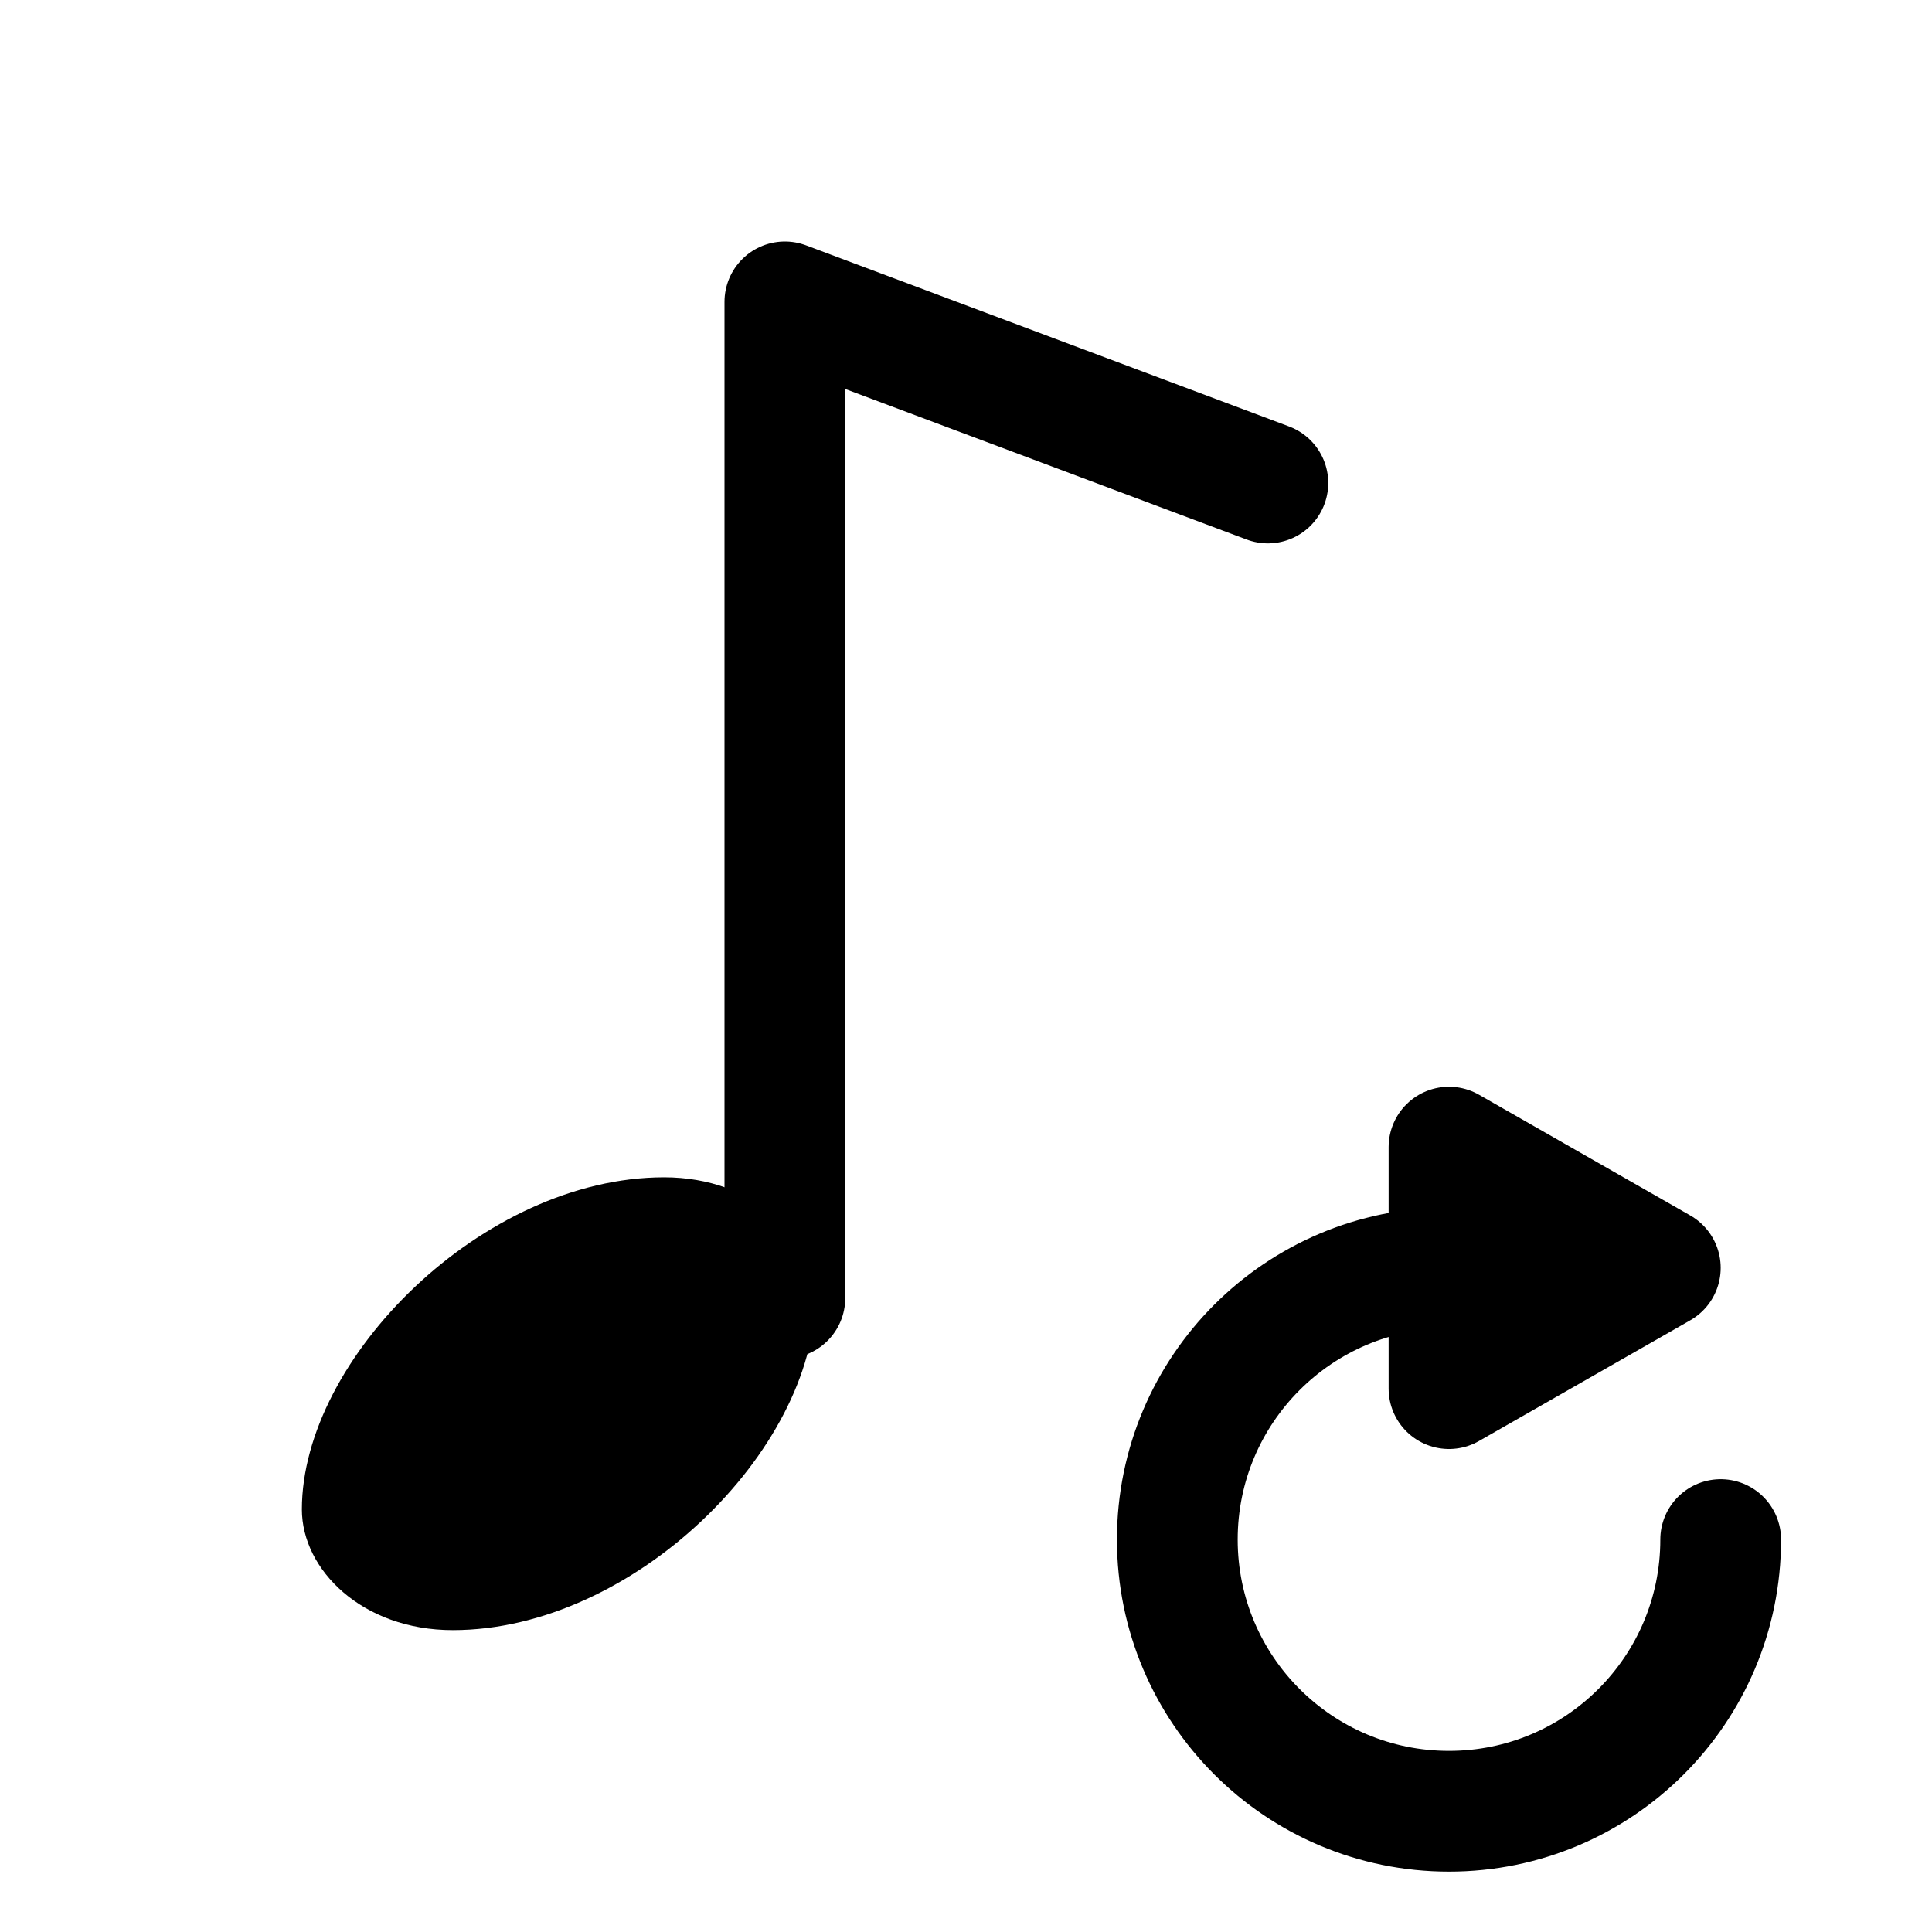
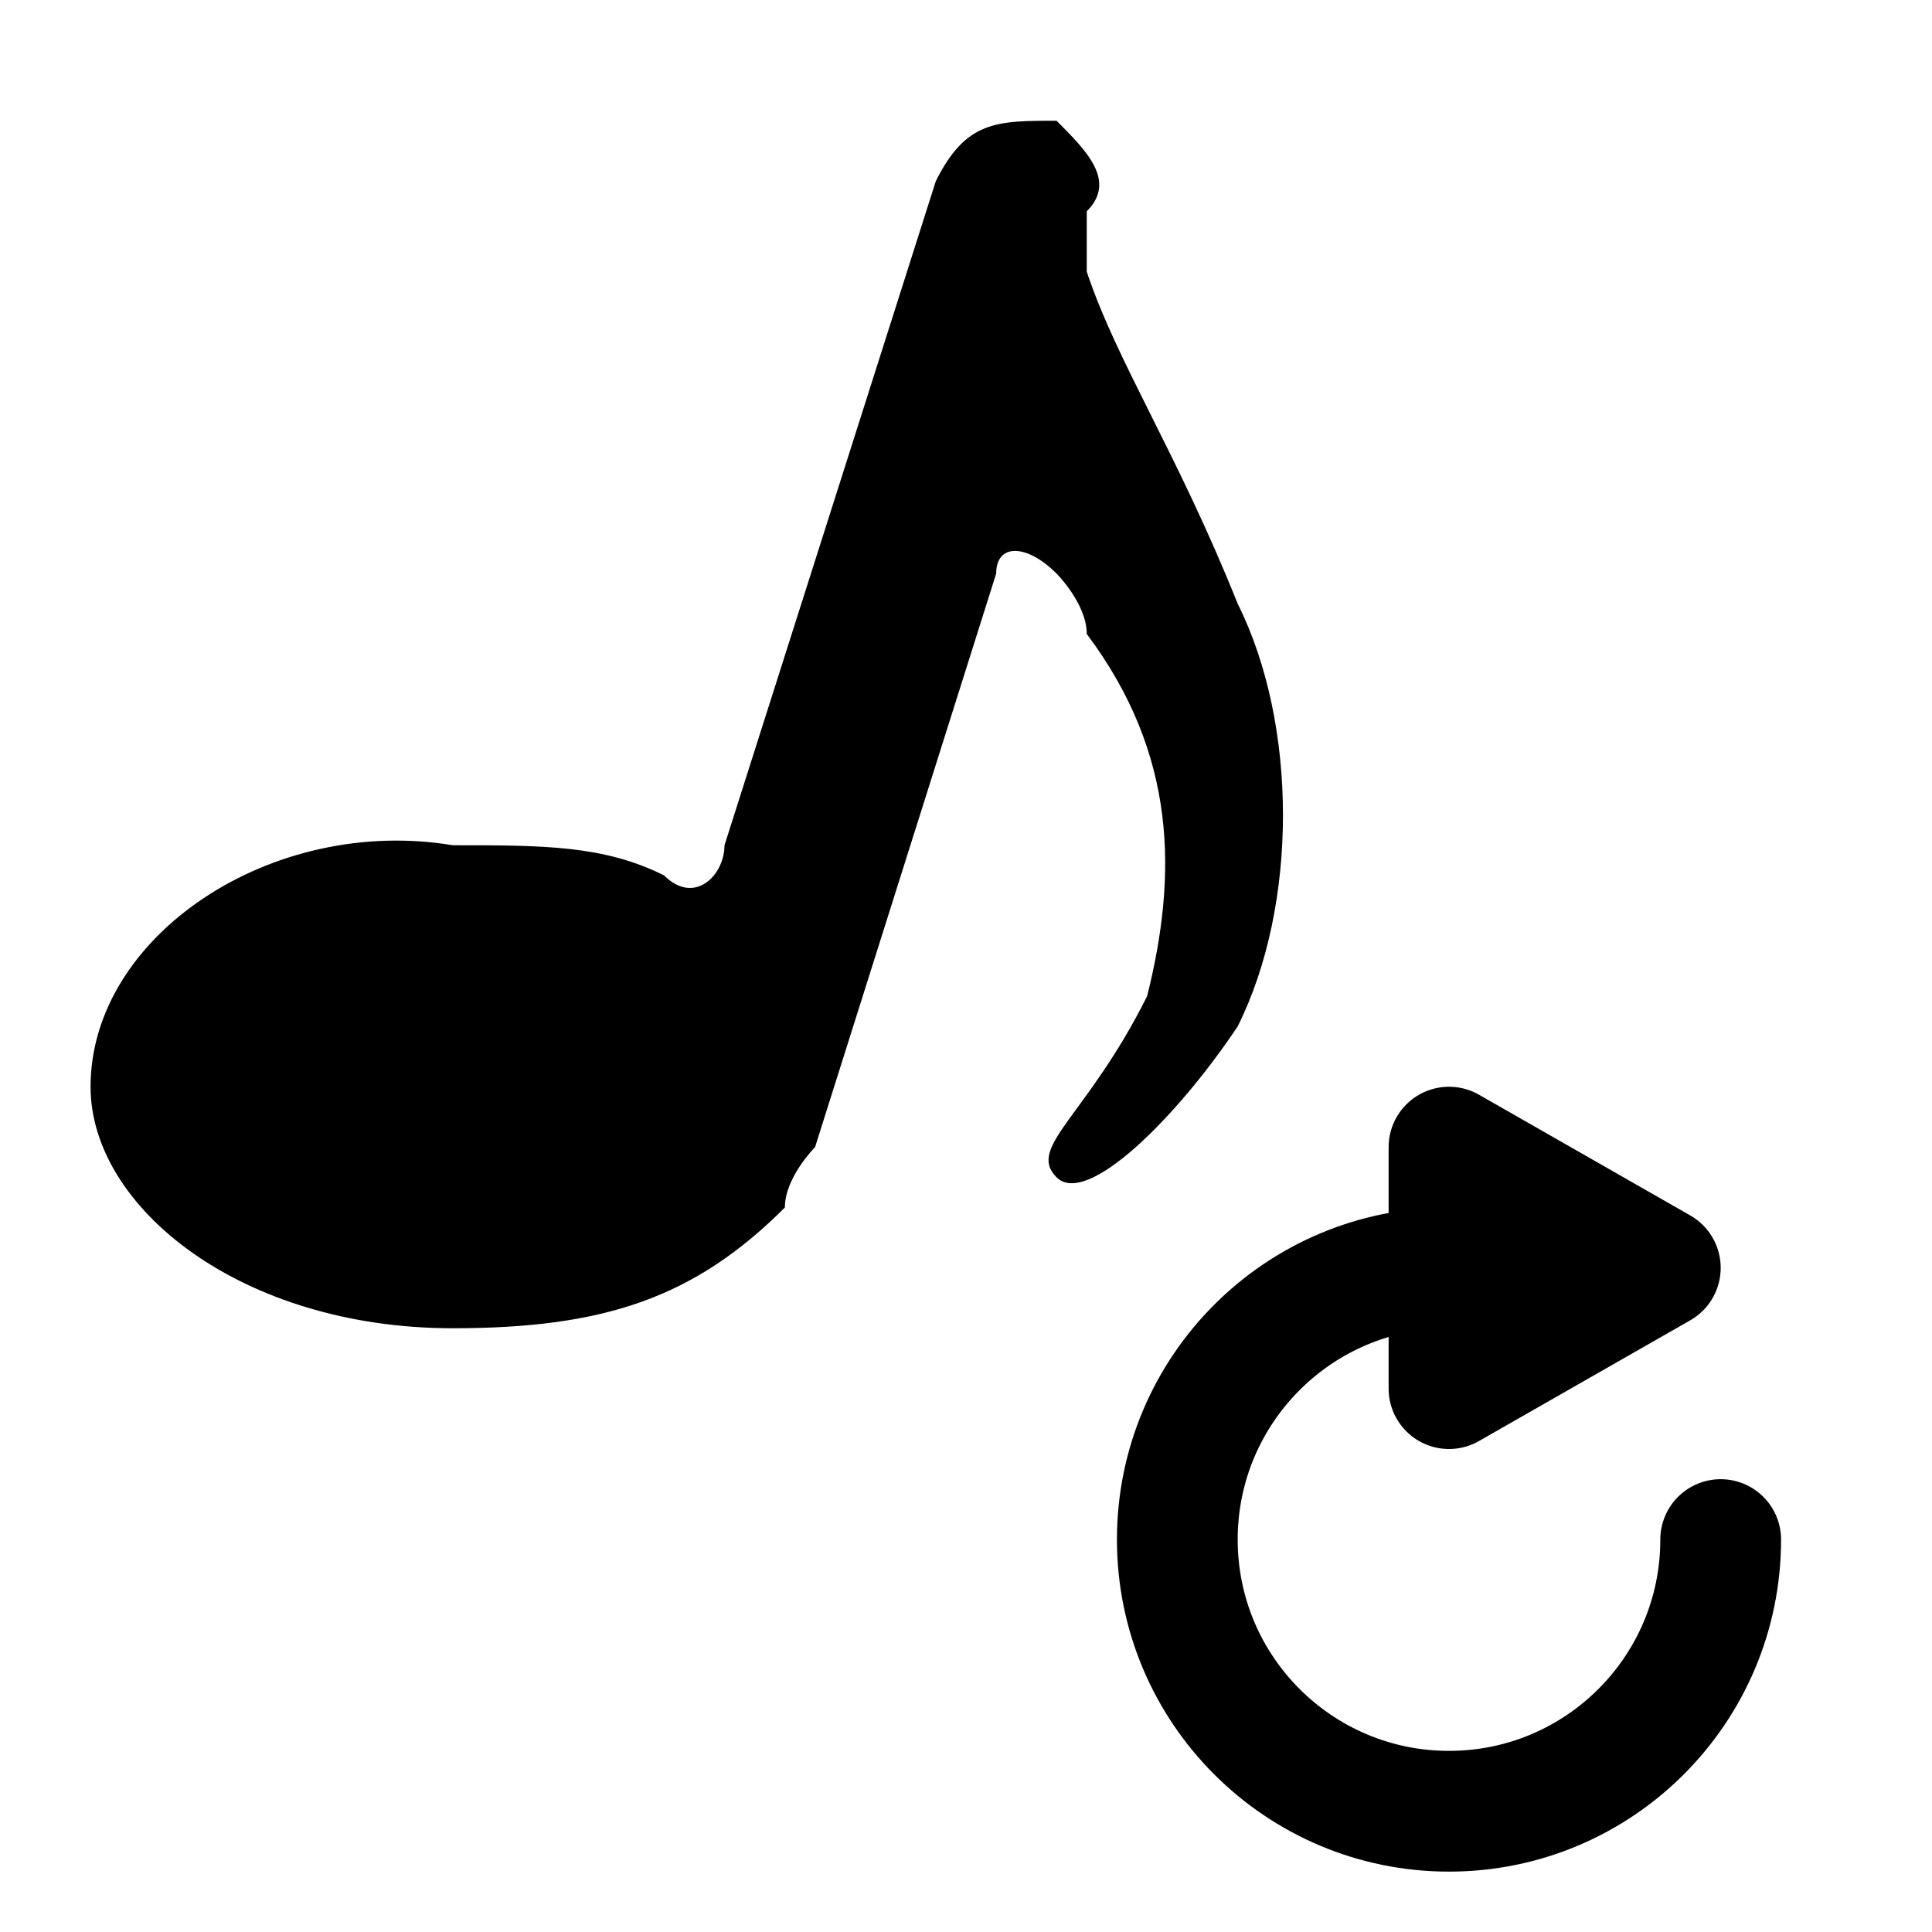
<svg xmlns="http://www.w3.org/2000/svg" width="16" height="16" viewBox="0 0 16 16" fill="none" stroke="currentColor" stroke-width="1" stroke-linecap="round" stroke-linejoin="round">
-   <path d="M6.5 10.75V2.5l4 1.5" />
-   <path d="M6.75 10.75C6.75 12 5.25 13.5 3.75 13.5C3 13.5 2.5 13 2.5 12.5C2.5 11.25 4 9.75 5.5 9.75C6.25 9.75 6.75 10.25 6.75 10.75z" fill="currentColor" stroke="none" />
+   <path d="M3.75 11C5 11 5.75 10.75 6.5 10C6.5 9.75 6.75 9.5 6.75 9.5L8.25 4.75C8.25 4.5 8.5 4.5 8.75 4.75C8.75 4.75 9 5 9 5.25C9.75 6.25 9.75 7.25 9.5 8.25C9 9.25 8.5 9.5 8.75 9.75C9 10 9.75 9.25 10.25 8.5C10.75 7.5 10.75 6 10.25 5C9.75 3.75 9.25 3 9 2.25C9 2.25 9 2 9 2L9 1.75C9.25 1.5 9 1.25 8.75 1C8.25 1 8 1 7.75 1.5L6 7C6 7.25 5.75 7.5 5.5 7.25C5 7 4.5 7 3.75 7C2.25 6.75 0.75 7.75 0.75 9C0.75 10 2 11 3.75 11z" fill="currentColor" stroke="none" />
  <g id="accent">
    <path d="M14.25 12.75a2.25 2.25 0 1 1-2.25-2.25" />
    <path d="M12 9.5l1.75 1L12 11.5z" fill="currentColor" />
  </g>
</svg>
